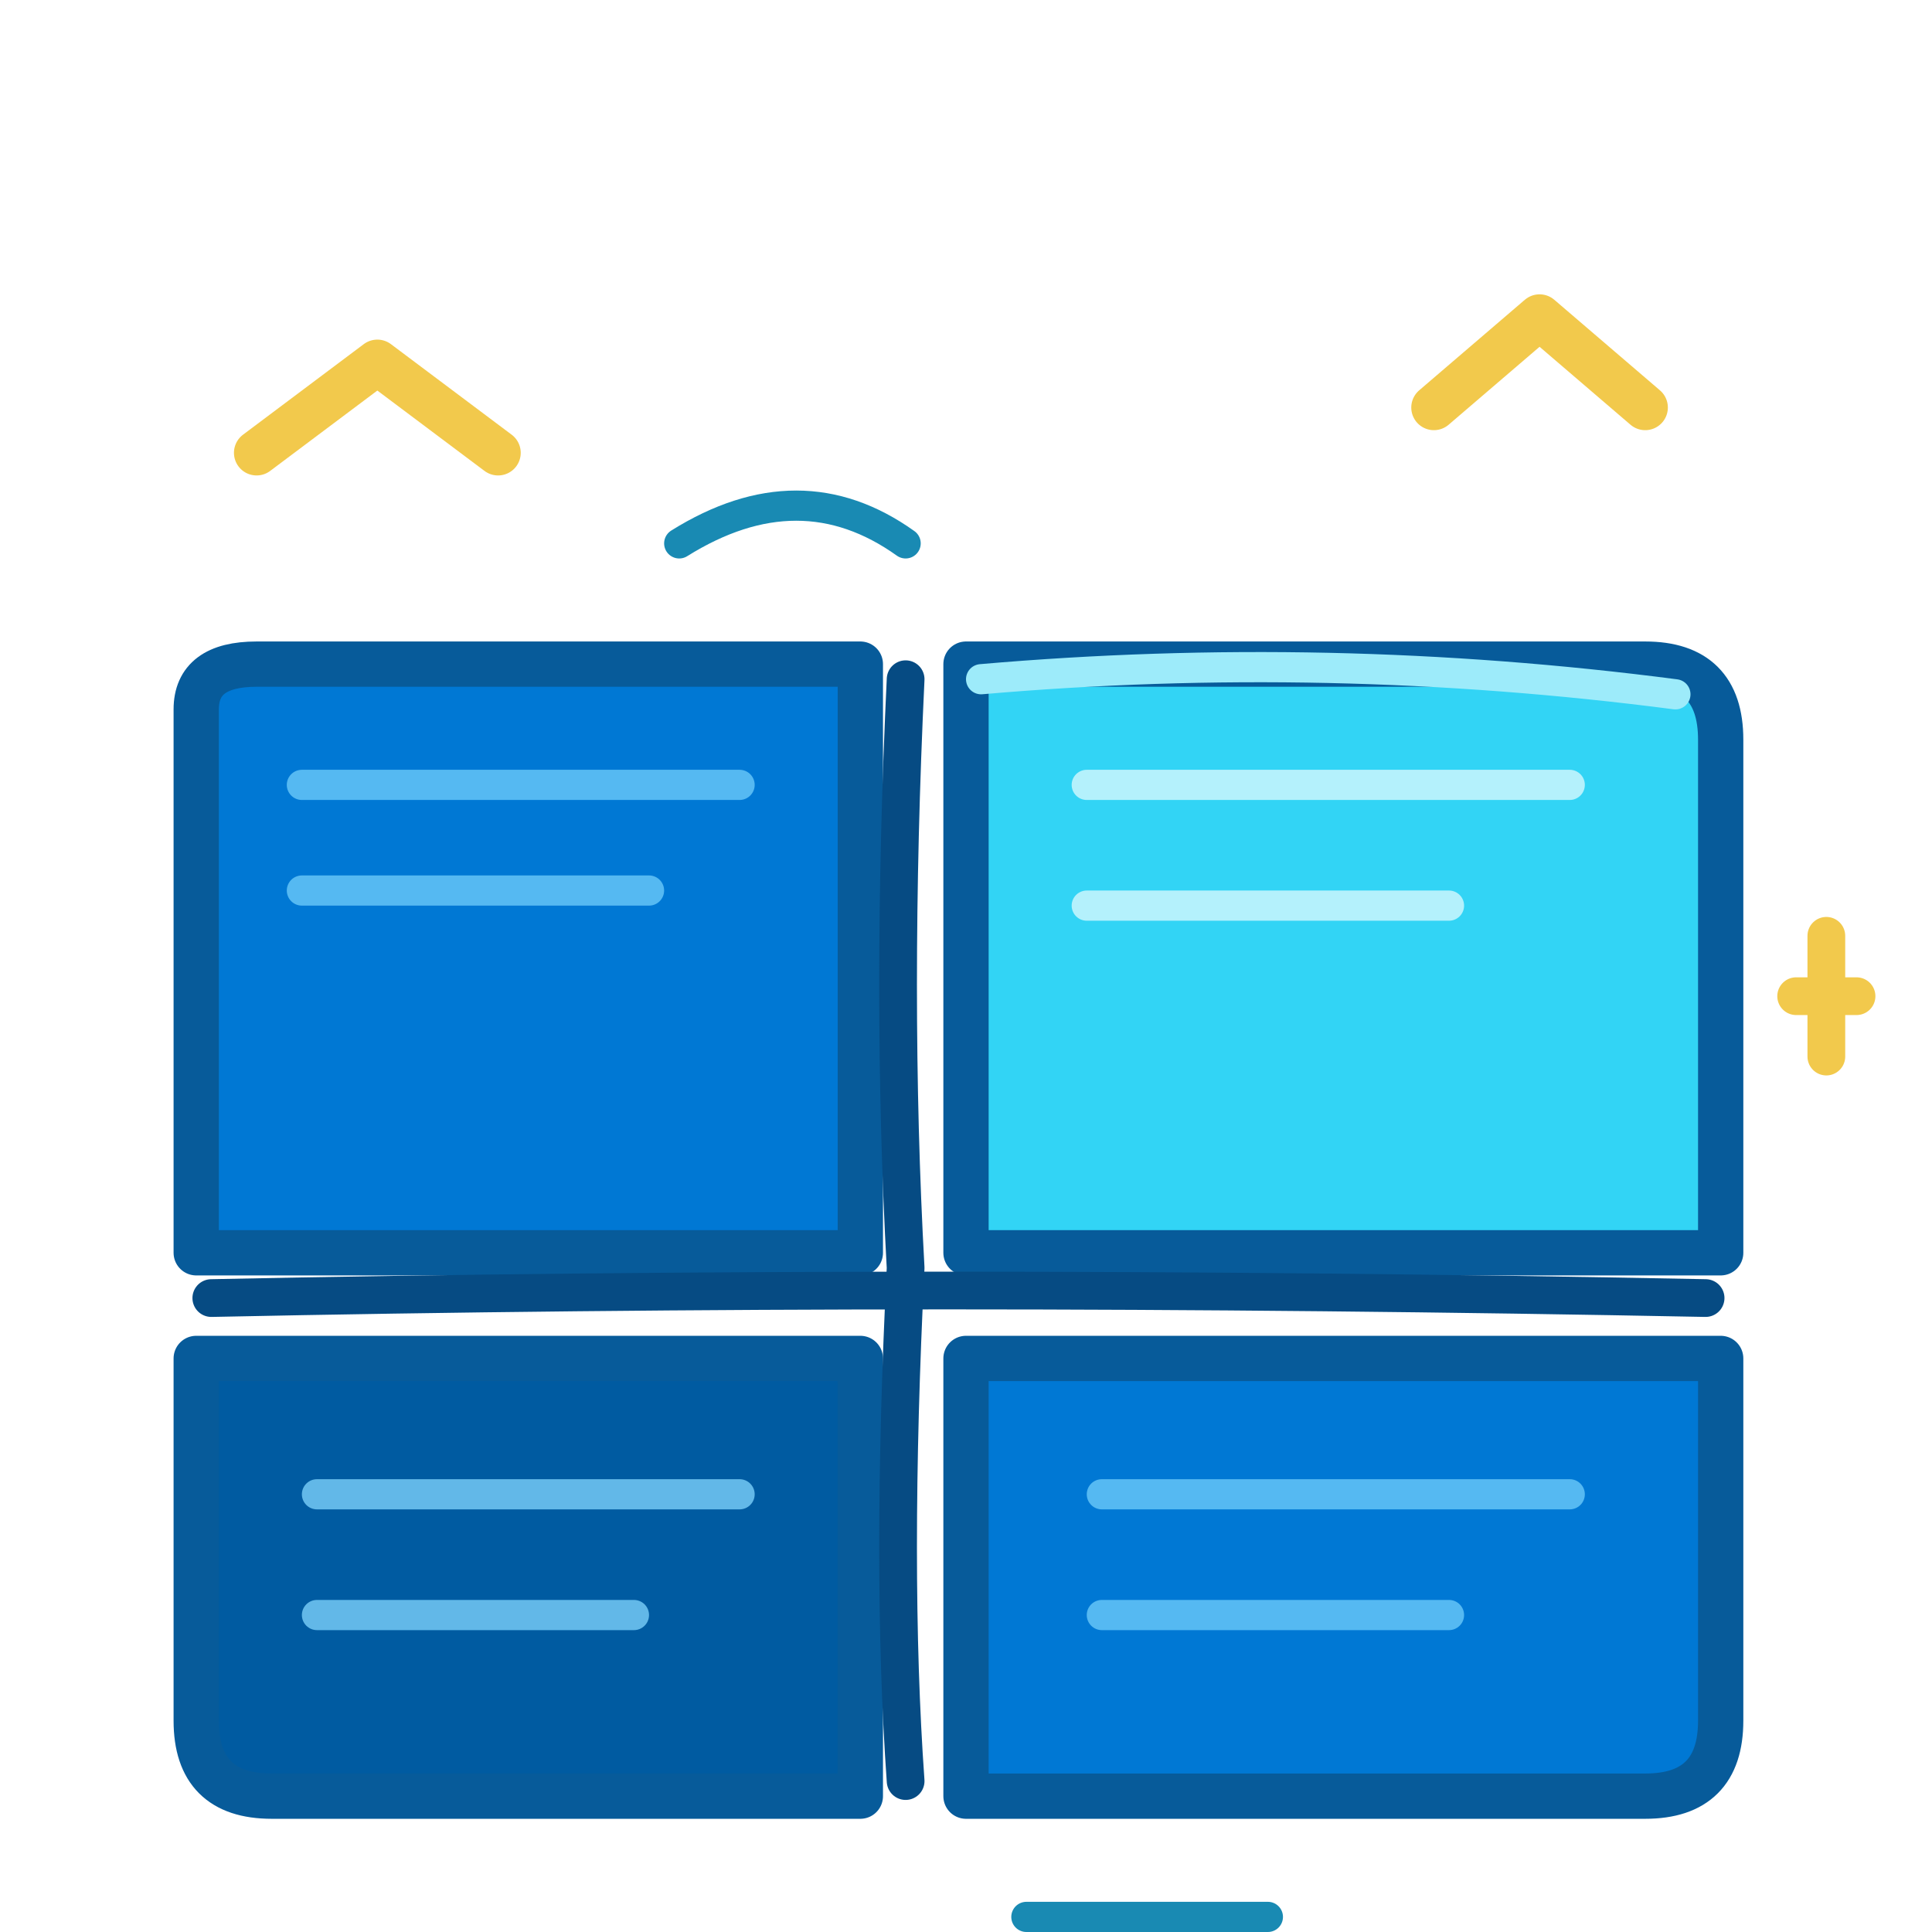
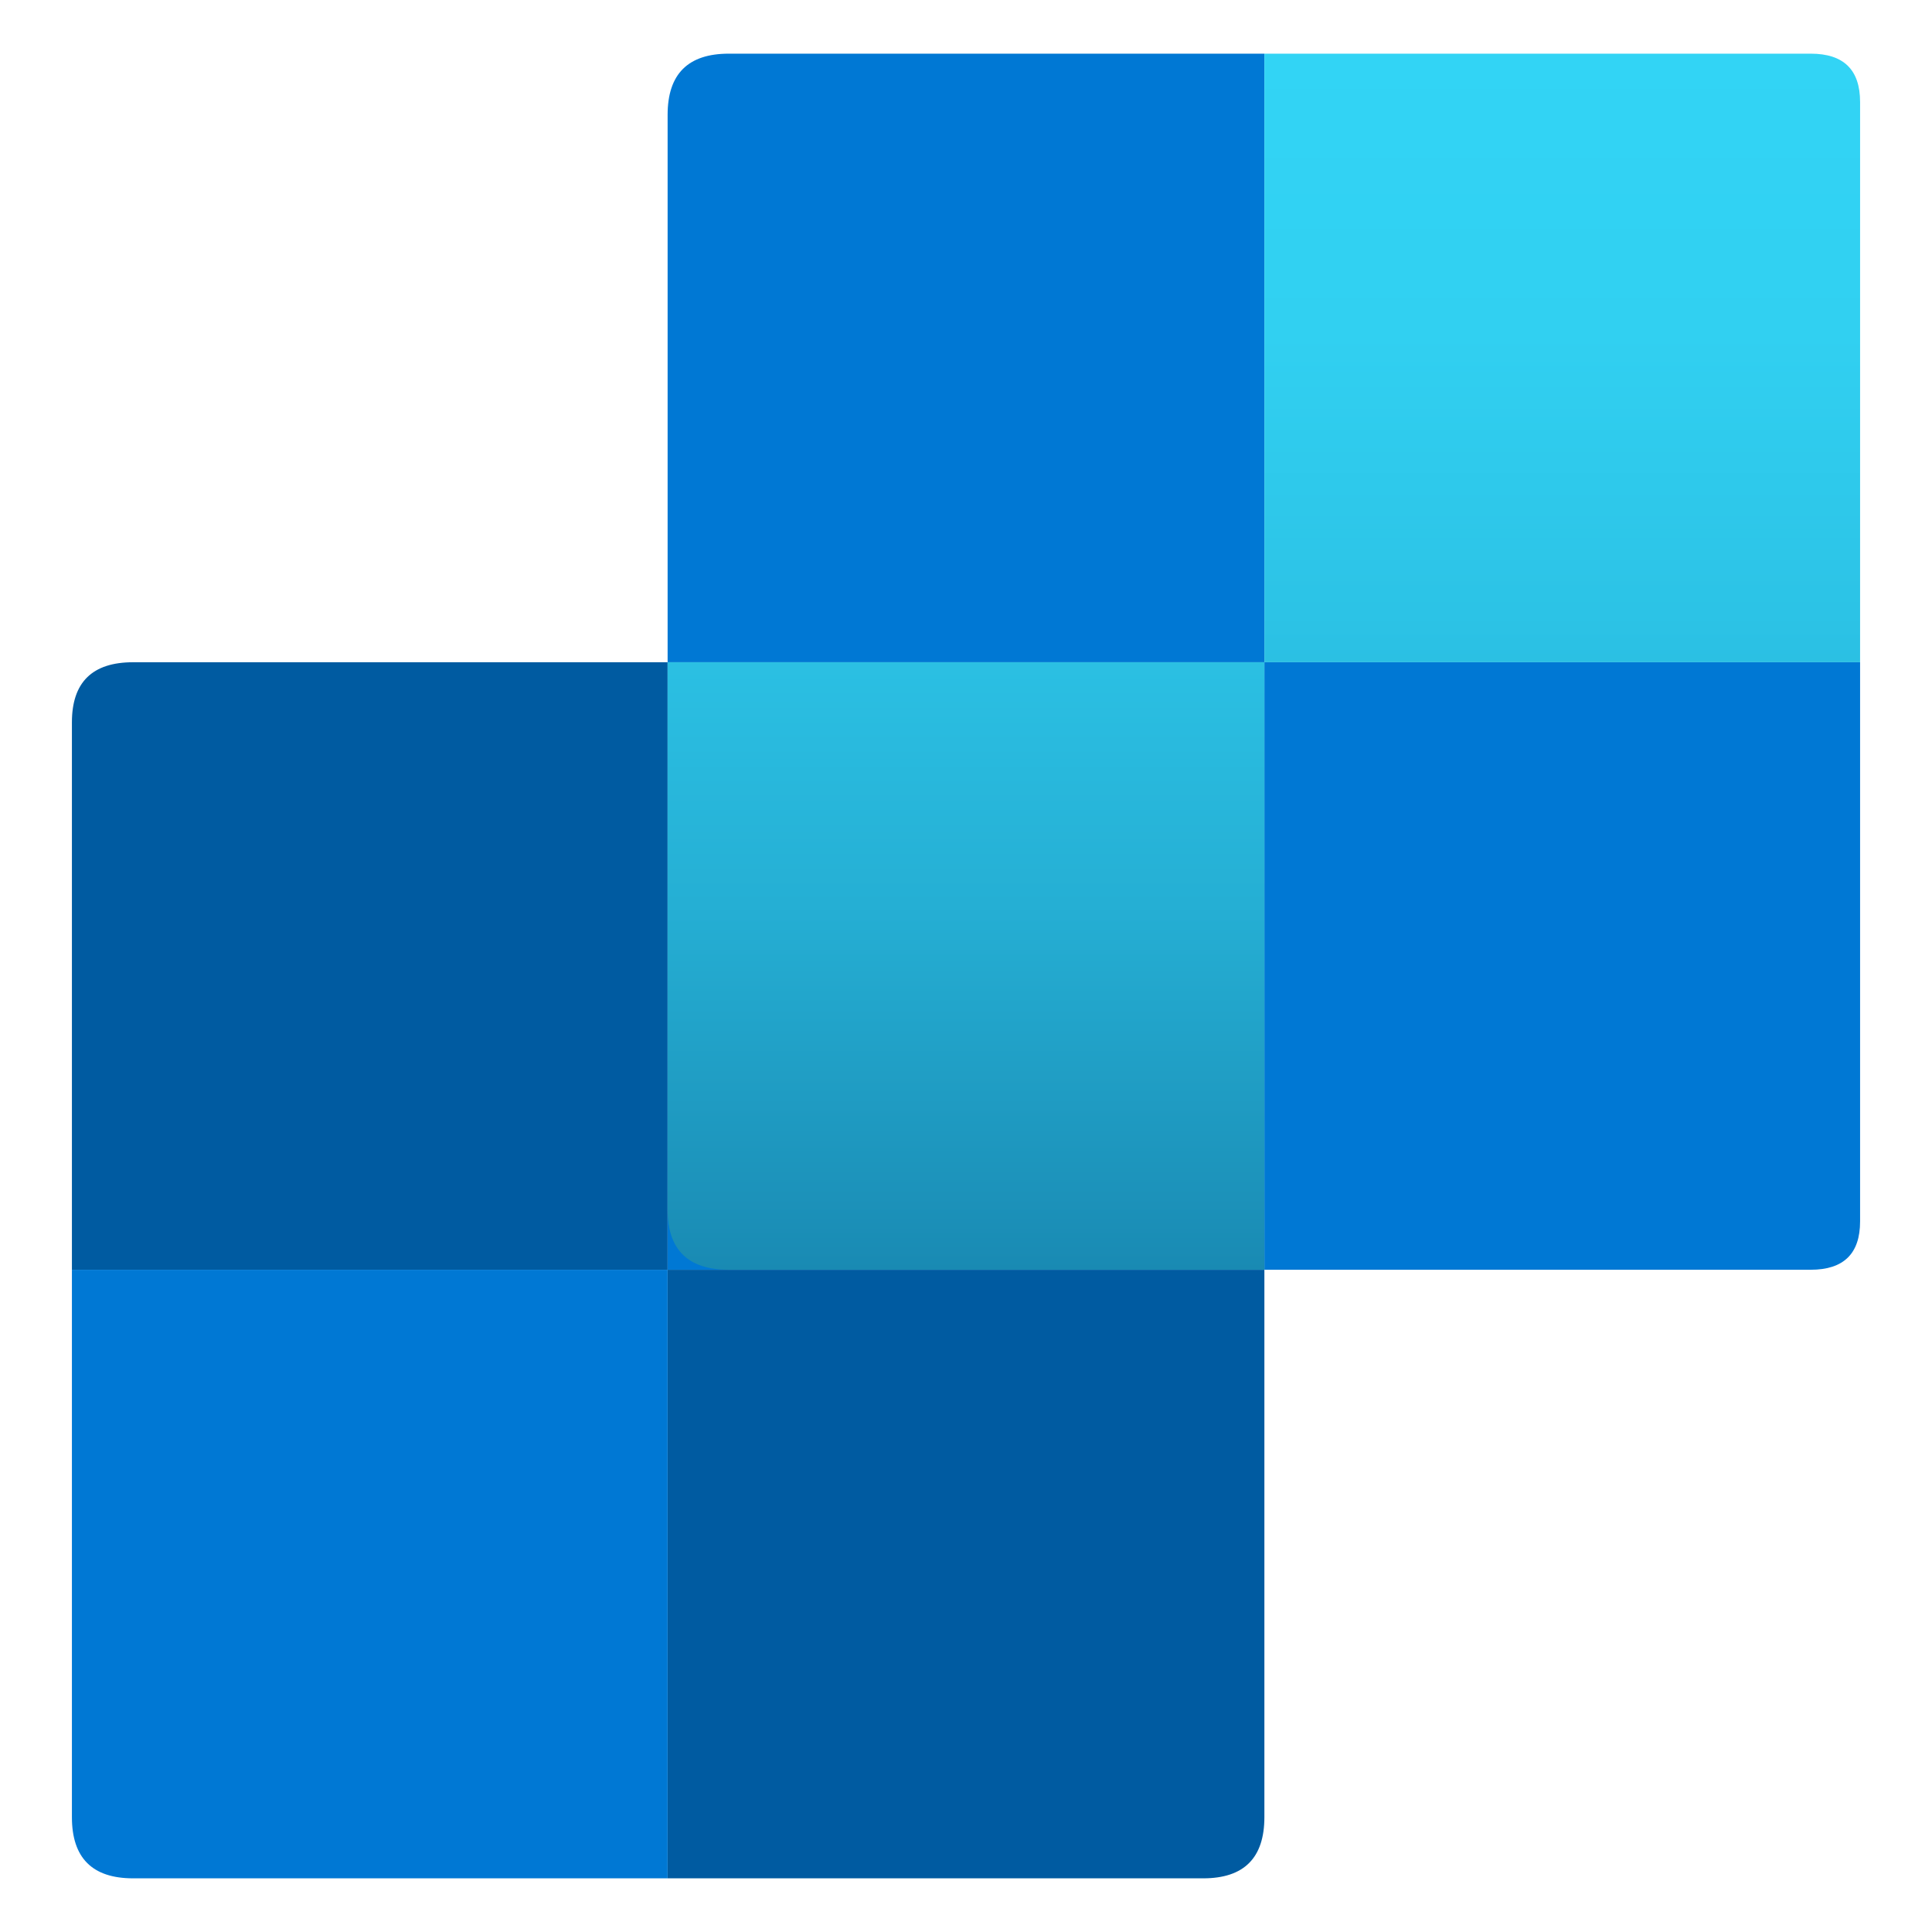
- <svg xmlns="http://www.w3.org/2000/svg" viewBox="0 0 128 128" width="128" height="128">
-   <g stroke="#075B9A" stroke-width="3" stroke-linecap="round" stroke-linejoin="round">
-     <path d="M13 47 Q13 44 17 44 L57 44 L57 83 L13 83 Z" fill="#0078D4" />
-     <path d="M20 52 L49 52 M20 59 L43 59" fill="none" stroke="#55B9F2" stroke-width="2" />
-     <path d="M64 44 L109 44 Q114 44 114 49 L114 83 L64 83 Z" fill="#32D4F5" />
-     <path d="M72 52 L104 52 M72 60 L96 60" fill="none" stroke="#B4F1FC" stroke-width="2" />
-     <path d="M13 90 L57 90 L57 119 L18 119 Q13 119 13 114 Z" fill="#005BA1" />
-     <path d="M21 99 L49 99 M21 107 L42 107" fill="none" stroke="#62B8E8" stroke-width="2" />
-     <path d="M64 90 L114 90 L114 114 Q114 119 109 119 L64 119 Z" fill="#0078D4" />
-     <path d="M73 99 L104 99 M73 107 L96 107" fill="none" stroke="#55B9F2" stroke-width="2" />
-     <path d="M60 45 Q59 66 60 84 Q59 104 60 118" fill="none" stroke="#064B83" stroke-width="2.5" />
-     <path d="M14 86 Q62 85 113 86" fill="none" stroke="#064B83" stroke-width="2.5" />
-     <path d="M65 45 Q88 43 111 46" fill="none" stroke="#9DEBFA" stroke-width="2" />
-     <path d="M17 30 L25 24 L33 30" fill="none" stroke="#F2C94C" stroke-width="3" />
-     <path d="M95 27 L102 21 L109 27" fill="none" stroke="#F2C94C" stroke-width="3" />
-     <path d="M119 66 L123 66 M121 62 L121 70" fill="none" stroke="#F2C94C" stroke-width="2.5" />
-     <path d="M45 36 Q53 31 60 36" fill="none" stroke="#198AB3" stroke-width="2" />
-     <path d="M68 127 L84 127" fill="none" stroke="#198AB3" stroke-width="2" />
+ <svg xmlns="http://www.w3.org/2000/svg" width="128" height="128" viewBox="0 0 128 128">
+   <defs>
+     <linearGradient id="a" x1="11.78" y1=".5" x2="11.78" y2="11.83" gradientUnits="userSpaceOnUse">
+       <stop offset="0" stop-color="#32d4f5" />
+       <stop offset=".23" stop-color="#31d0f1" />
+       <stop offset=".46" stop-color="#2cc3e6" />
+       <stop offset=".7" stop-color="#25afd4" />
+       <stop offset=".94" stop-color="#1c92ba" />
+       <stop offset="1" stop-color="#198ab3" />
+     </linearGradient>
+   </defs>
+   <g transform="scale(7.111111)">
+     <path d="       M6.22 11.83       H.67       V6.73       Q.67 6.17 1.24 6.17       H6.22       Z        M11.78 11.83       H6.22       V17.5       H11.21       Q11.78 17.5 11.78 16.93       Z" fill="#005ba1" />
+     <path d="       M11.78 11.83       H6.22       V6.17       H11.78       Z        M6.22 11.83       H.67       V16.93       Q.67 17.5 1.24 17.5       H6.22       Z" fill="#0078d4" />
+     <path d="       M11.78 6.17       H6.22       V1.07       Q6.22 .5 6.79 .5       H11.78       Z        M17.33 6.17       H11.78       V11.83       H16.87       Q17.33 11.83 17.33 11.38       Z" fill="#0078d4" />
+     <path d="       M17.33 6.17       H11.78       V.5       H16.87       Q17.33 .5 17.33 .95       Z        M11.78 6.17       H6.22       V11.27       Q6.22 11.83 6.79 11.83       H11.78       Z" fill="url(#a)" />
  </g>
</svg>
